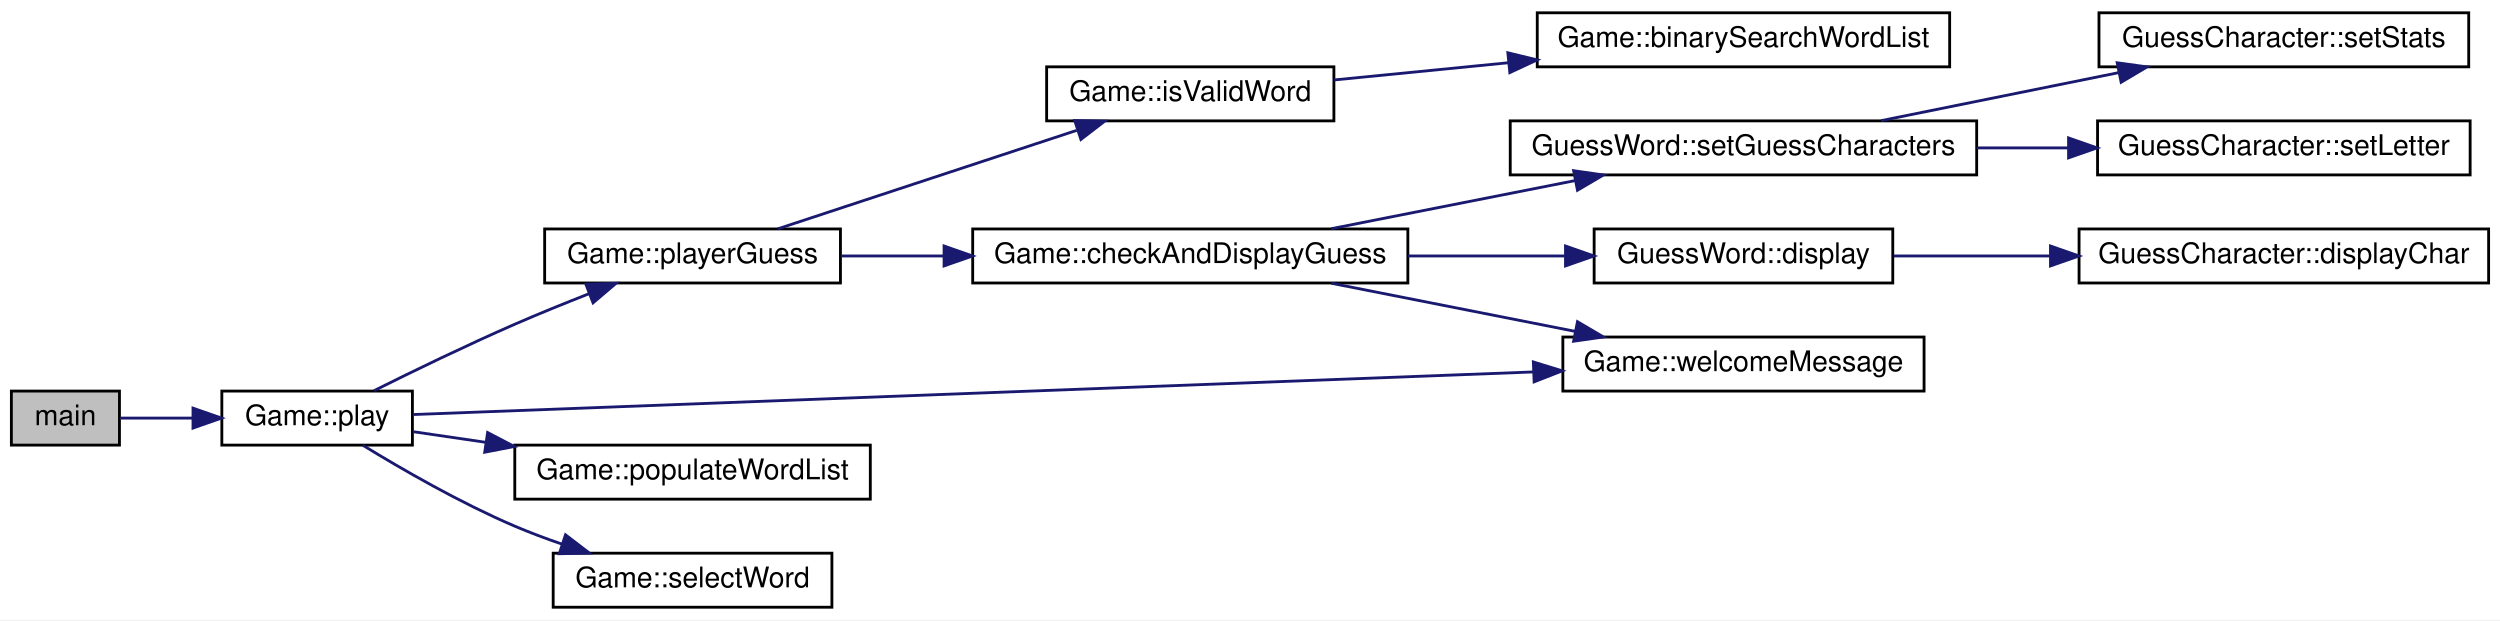
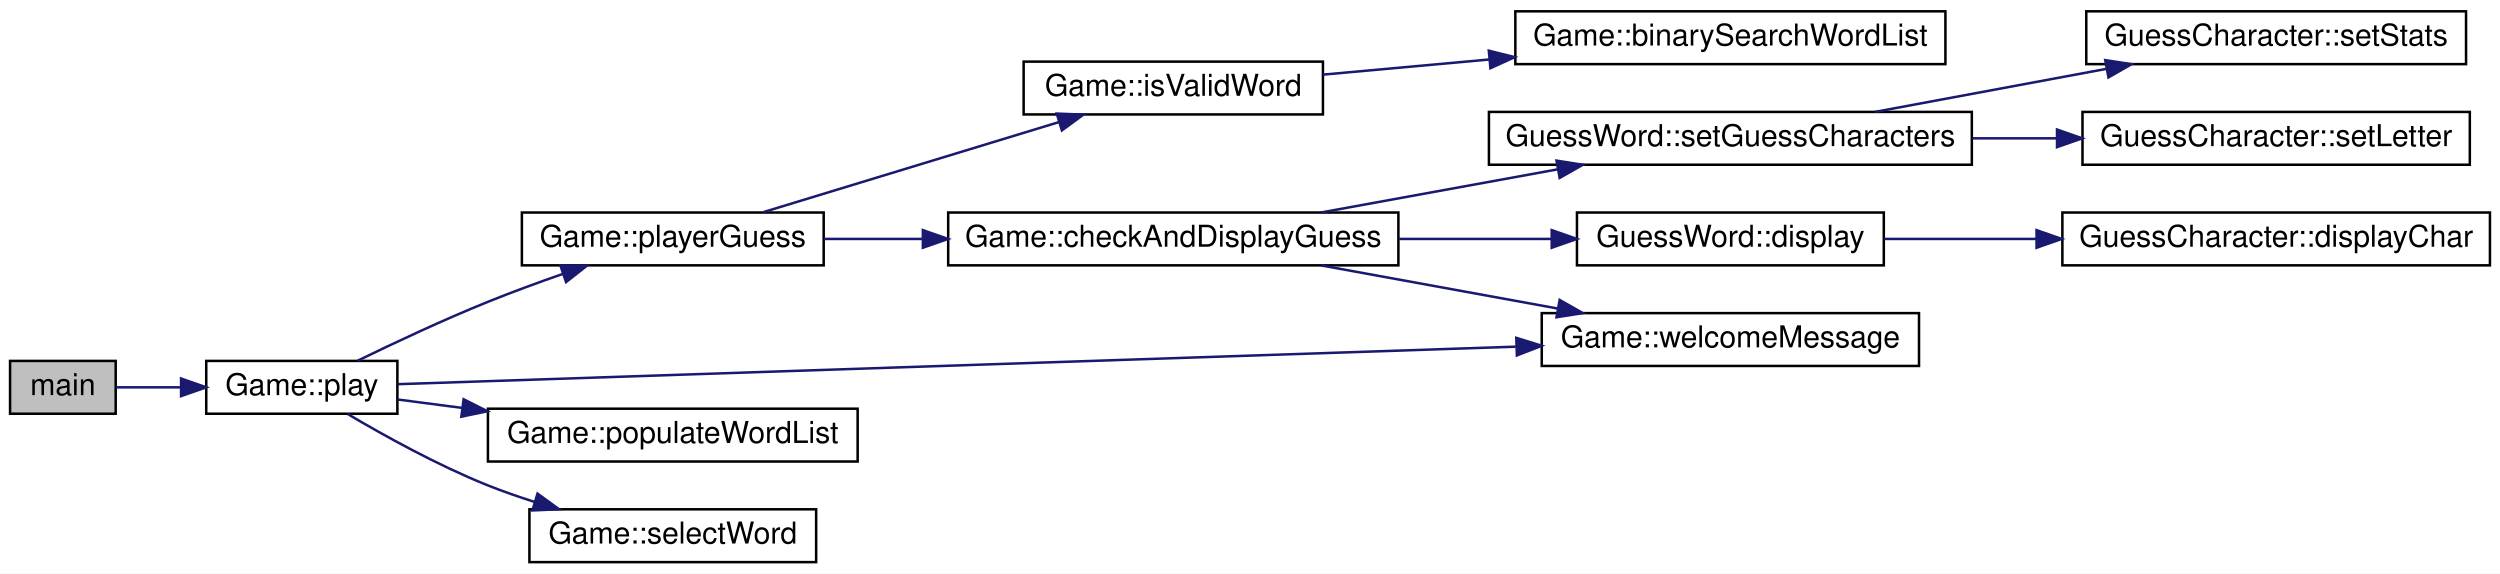
- <svg xmlns="http://www.w3.org/2000/svg" xmlns:xlink="http://www.w3.org/1999/xlink" width="879pt" height="218pt" viewBox="0.00 0.00 879.00 218.00">
-   <g id="graph0" class="graph" transform="scale(1 1) rotate(0) translate(4 214)">
-     <polygon fill="white" stroke="transparent" points="-4,4 -4,-214 875,-214 875,4 -4,4" />
+ <svg xmlns="http://www.w3.org/2000/svg" xmlns:xlink="http://www.w3.org/1999/xlink" width="994pt" height="228pt" viewBox="0.00 0.00 994.00 228.00">
+   <g id="graph0" class="graph" transform="scale(1 1) rotate(0) translate(4 224)">
+     <polygon fill="white" stroke="transparent" points="-4,4 -4,-224 990,-224 990,4 -4,4" />
    <g id="node1" class="node">
      <g id="a_node1">
        <a xlink:title=" ">
-           <polygon fill="#bfbfbf" stroke="black" points="0,-57.5 0,-76.5 38,-76.5 38,-57.5 0,-57.5" />
-           <text text-anchor="middle" x="19" y="-64.5" font-family="Helvetica,sans-Serif" font-size="10.00">main</text>
+           <polygon fill="#bfbfbf" stroke="black" points="0,-59.5 0,-80.5 42,-80.5 42,-59.5 0,-59.5" />
+           <text text-anchor="middle" x="21" y="-66.9" font-family="Helvetica,sans-Serif" font-size="12.00">main</text>
        </a>
      </g>
    </g>
    <g id="node2" class="node">
      <g id="a_node2">
        <a xlink:href="class_game.html#a50b01080d0d7c5bfc317801a360c84ac" target="_top" xlink:title=" ">
-           <polygon fill="white" stroke="black" points="74,-57.5 74,-76.5 141,-76.5 141,-57.5 74,-57.5" />
-           <text text-anchor="middle" x="107.5" y="-64.5" font-family="Helvetica,sans-Serif" font-size="10.00">Game::play</text>
+           <polygon fill="white" stroke="black" points="78,-59.5 78,-80.5 154,-80.5 154,-59.5 78,-59.5" />
+           <text text-anchor="middle" x="116" y="-66.9" font-family="Helvetica,sans-Serif" font-size="12.00">Game::play</text>
        </a>
      </g>
    </g>
    <g id="edge1" class="edge">
-       <path fill="none" stroke="midnightblue" d="M38.34,-67C45.84,-67 54.85,-67 63.82,-67" />
-       <polygon fill="midnightblue" stroke="midnightblue" points="63.86,-70.5 73.86,-67 63.86,-63.5 63.86,-70.5" />
+       <path fill="none" stroke="midnightblue" d="M42.18,-70C49.79,-70 58.8,-70 67.84,-70" />
+       <polygon fill="midnightblue" stroke="midnightblue" points="67.99,-73.5 77.99,-70 67.99,-66.5 67.99,-73.5" />
    </g>
    <g id="node3" class="node">
      <g id="a_node3">
        <a xlink:href="class_game.html#a44e9cbf9c4f376e31a83ca6179f0ca38" target="_top" xlink:title=" ">
-           <polygon fill="white" stroke="black" points="187.5,-114.5 187.5,-133.5 291.5,-133.5 291.5,-114.5 187.5,-114.5" />
-           <text text-anchor="middle" x="239.5" y="-121.5" font-family="Helvetica,sans-Serif" font-size="10.00">Game::playerGuess</text>
+           <polygon fill="white" stroke="black" points="203.5,-118.5 203.5,-139.5 323.5,-139.5 323.5,-118.5 203.5,-118.5" />
+           <text text-anchor="middle" x="263.5" y="-125.9" font-family="Helvetica,sans-Serif" font-size="12.00">Game::playerGuess</text>
        </a>
      </g>
    </g>
    <g id="edge2" class="edge">
-       <path fill="none" stroke="midnightblue" d="M127.51,-76.64C141.16,-83.45 160.05,-92.62 177,-100 185.4,-103.66 194.55,-107.37 203.16,-110.75" />
-       <polygon fill="midnightblue" stroke="midnightblue" points="202,-114.05 212.59,-114.39 204.52,-107.52 202,-114.05" />
+       <path fill="none" stroke="midnightblue" d="M138.14,-80.56C152.58,-87.59 172.24,-96.82 190,-104 199.54,-107.85 209.92,-111.66 219.77,-115.09" />
+       <polygon fill="midnightblue" stroke="midnightblue" points="218.8,-118.46 229.39,-118.39 221.07,-111.84 218.8,-118.46" />
    </g>
    <g id="node10" class="node">
      <g id="a_node10">
        <a xlink:href="class_game.html#add1f07beb90c3a85e640bf343f2f3cda" target="_top" xlink:title=" ">
-           <polygon fill="white" stroke="black" points="545.5,-76.5 545.5,-95.5 672.5,-95.5 672.5,-76.5 545.5,-76.5" />
-           <text text-anchor="middle" x="609" y="-83.5" font-family="Helvetica,sans-Serif" font-size="10.00">Game::welcomeMessage</text>
+           <polygon fill="white" stroke="black" points="609,-78.5 609,-99.5 759,-99.5 759,-78.5 609,-78.5" />
+           <text text-anchor="middle" x="684" y="-85.9" font-family="Helvetica,sans-Serif" font-size="12.00">Game::welcomeMessage</text>
        </a>
      </g>
    </g>
    <g id="edge14" class="edge">
-       <path fill="none" stroke="midnightblue" d="M141.27,-68.25C220.73,-71.27 425.16,-79.04 535.23,-83.23" />
-       <polygon fill="midnightblue" stroke="midnightblue" points="535.13,-86.73 545.26,-83.61 535.4,-79.74 535.13,-86.73" />
+       <path fill="none" stroke="midnightblue" d="M154.14,-71.25C243.72,-74.25 473.52,-81.97 598.68,-86.17" />
+       <polygon fill="midnightblue" stroke="midnightblue" points="598.88,-89.68 608.99,-86.52 599.11,-82.68 598.88,-89.68" />
    </g>
    <g id="node13" class="node">
      <g id="a_node13">
        <a xlink:href="class_game.html#aff845e992fb69e1c2c7f749e8786699c" target="_top" xlink:title=" ">
-           <polygon fill="white" stroke="black" points="177,-38.5 177,-57.5 302,-57.5 302,-38.5 177,-38.5" />
-           <text text-anchor="middle" x="239.5" y="-45.5" font-family="Helvetica,sans-Serif" font-size="10.00">Game::populateWordList</text>
+           <polygon fill="white" stroke="black" points="190,-40.5 190,-61.5 337,-61.5 337,-40.5 190,-40.5" />
+           <text text-anchor="middle" x="263.5" y="-47.9" font-family="Helvetica,sans-Serif" font-size="12.00">Game::populateWordList</text>
        </a>
      </g>
    </g>
    <g id="edge12" class="edge">
-       <path fill="none" stroke="midnightblue" d="M141.3,-62.21C149.17,-61.06 157.89,-59.78 166.77,-58.48" />
-       <polygon fill="midnightblue" stroke="midnightblue" points="167.44,-61.92 176.83,-57.01 166.43,-55 167.44,-61.92" />
+       <path fill="none" stroke="midnightblue" d="M154.09,-65.16C162.04,-64.12 170.75,-62.98 179.67,-61.82" />
+       <polygon fill="midnightblue" stroke="midnightblue" points="180.33,-65.26 189.79,-60.49 179.42,-58.32 180.33,-65.26" />
    </g>
    <g id="node14" class="node">
      <g id="a_node14">
        <a xlink:href="class_game.html#a5872e5f53336a95489970a67d15d5dc0" target="_top" xlink:title=" ">
-           <polygon fill="white" stroke="black" points="190.5,-0.5 190.5,-19.5 288.5,-19.5 288.5,-0.5 190.5,-0.5" />
-           <text text-anchor="middle" x="239.5" y="-7.5" font-family="Helvetica,sans-Serif" font-size="10.00">Game::selectWord</text>
+           <polygon fill="white" stroke="black" points="206.5,-0.5 206.5,-21.5 320.5,-21.5 320.5,-0.5 206.5,-0.5" />
+           <text text-anchor="middle" x="263.5" y="-7.9" font-family="Helvetica,sans-Serif" font-size="12.00">Game::selectWord</text>
        </a>
      </g>
    </g>
    <g id="edge13" class="edge">
-       <path fill="none" stroke="midnightblue" d="M123.55,-57.46C137.13,-49.14 157.86,-37.16 177,-29 182.33,-26.73 188.03,-24.59 193.73,-22.64" />
-       <polygon fill="midnightblue" stroke="midnightblue" points="194.83,-25.96 203.25,-19.52 192.65,-19.31 194.83,-25.96" />
+       <path fill="none" stroke="midnightblue" d="M134.18,-59.42C148.65,-50.85 170.12,-38.94 190,-31 195.89,-28.65 202.15,-26.47 208.44,-24.48" />
+       <polygon fill="midnightblue" stroke="midnightblue" points="209.71,-27.75 218.28,-21.52 207.69,-21.05 209.71,-27.75" />
    </g>
    <g id="node4" class="node">
      <g id="a_node4">
        <a xlink:href="class_game.html#a5e77f0c5ee41d17531e12de8211d8683" target="_top" xlink:title=" ">
-           <polygon fill="white" stroke="black" points="338,-114.5 338,-133.5 491,-133.5 491,-114.5 338,-114.5" />
-           <text text-anchor="middle" x="414.5" y="-121.5" font-family="Helvetica,sans-Serif" font-size="10.00">Game::checkAndDisplayGuess</text>
+           <polygon fill="white" stroke="black" points="373,-118.5 373,-139.5 552,-139.5 552,-118.5 373,-118.5" />
+           <text text-anchor="middle" x="462.5" y="-125.9" font-family="Helvetica,sans-Serif" font-size="12.00">Game::checkAndDisplayGuess</text>
        </a>
      </g>
    </g>
    <g id="edge3" class="edge">
-       <path fill="none" stroke="midnightblue" d="M291.94,-124C303.22,-124 315.46,-124 327.68,-124" />
-       <polygon fill="midnightblue" stroke="midnightblue" points="327.93,-127.5 337.93,-124 327.93,-120.5 327.93,-127.5" />
+       <path fill="none" stroke="midnightblue" d="M323.61,-129C335.98,-129 349.35,-129 362.72,-129" />
+       <polygon fill="midnightblue" stroke="midnightblue" points="362.93,-132.5 372.93,-129 362.93,-125.5 362.93,-132.5" />
    </g>
    <g id="node11" class="node">
      <g id="a_node11">
        <a xlink:href="class_game.html#a0fe1584b29f33bf17dd976447fc0f8ce" target="_top" xlink:title=" ">
-           <polygon fill="white" stroke="black" points="364,-171.5 364,-190.5 465,-190.5 465,-171.5 364,-171.5" />
-           <text text-anchor="middle" x="414.5" y="-178.5" font-family="Helvetica,sans-Serif" font-size="10.00">Game::isValidWord</text>
+           <polygon fill="white" stroke="black" points="403,-178.5 403,-199.5 522,-199.5 522,-178.5 403,-178.5" />
+           <text text-anchor="middle" x="462.5" y="-185.9" font-family="Helvetica,sans-Serif" font-size="12.00">Game::isValidWord</text>
        </a>
      </g>
    </g>
    <g id="edge10" class="edge">
-       <path fill="none" stroke="midnightblue" d="M269.46,-133.54C298.27,-143.03 342.68,-157.67 374.57,-168.17" />
-       <polygon fill="midnightblue" stroke="midnightblue" points="373.86,-171.62 384.45,-171.43 376.05,-164.97 373.86,-171.62" />
+       <path fill="none" stroke="midnightblue" d="M299.27,-139.59C332.08,-149.58 381.43,-164.61 417.08,-175.47" />
+       <polygon fill="midnightblue" stroke="midnightblue" points="416.16,-178.85 426.75,-178.42 418.2,-172.15 416.16,-178.85" />
    </g>
    <g id="node5" class="node">
      <g id="a_node5">
        <a xlink:href="class_guess_word.html#a0b8dc3f491b390b645b6c3edd15b355e" target="_top" xlink:title=" ">
-           <polygon fill="white" stroke="black" points="556.5,-114.5 556.5,-133.5 661.5,-133.5 661.5,-114.5 556.5,-114.5" />
-           <text text-anchor="middle" x="609" y="-121.5" font-family="Helvetica,sans-Serif" font-size="10.00">GuessWord::display</text>
+           <polygon fill="white" stroke="black" points="623,-118.5 623,-139.5 745,-139.5 745,-118.5 623,-118.5" />
+           <text text-anchor="middle" x="684" y="-125.9" font-family="Helvetica,sans-Serif" font-size="12.00">GuessWord::display</text>
        </a>
      </g>
    </g>
    <g id="edge4" class="edge">
-       <path fill="none" stroke="midnightblue" d="M491.03,-124C509.34,-124 528.71,-124 546.3,-124" />
-       <polygon fill="midnightblue" stroke="midnightblue" points="546.43,-127.5 556.43,-124 546.43,-120.5 546.43,-127.5" />
+       <path fill="none" stroke="midnightblue" d="M552.15,-129C572.32,-129 593.48,-129 612.76,-129" />
+       <polygon fill="midnightblue" stroke="midnightblue" points="612.96,-132.5 622.96,-129 612.96,-125.5 612.96,-132.5" />
    </g>
    <g id="node7" class="node">
      <g id="a_node7">
        <a xlink:href="class_guess_word.html#a158140ba0693b2e09d3066b1c0145119" target="_top" xlink:title=" ">
-           <polygon fill="white" stroke="black" points="527,-152.5 527,-171.5 691,-171.5 691,-152.5 527,-152.5" />
-           <text text-anchor="middle" x="609" y="-159.5" font-family="Helvetica,sans-Serif" font-size="10.00">GuessWord::setGuessCharacters</text>
+           <polygon fill="white" stroke="black" points="588,-158.5 588,-179.5 780,-179.5 780,-158.5 588,-158.5" />
+           <text text-anchor="middle" x="684" y="-165.9" font-family="Helvetica,sans-Serif" font-size="12.00">GuessWord::setGuessCharacters</text>
        </a>
      </g>
    </g>
    <g id="edge6" class="edge">
-       <path fill="none" stroke="midnightblue" d="M464.08,-133.59C490.16,-138.74 522.51,-145.12 549.92,-150.53" />
-       <polygon fill="midnightblue" stroke="midnightblue" points="549.28,-153.98 559.77,-152.48 550.64,-147.11 549.28,-153.98" />
+       <path fill="none" stroke="midnightblue" d="M521.17,-139.51C550.04,-144.77 585.18,-151.17 615.32,-156.67" />
+       <polygon fill="midnightblue" stroke="midnightblue" points="614.87,-160.14 625.33,-158.49 616.12,-153.26 614.87,-160.14" />
    </g>
    <g id="edge9" class="edge">
-       <path fill="none" stroke="midnightblue" d="M464.08,-114.41C490.16,-109.26 522.51,-102.88 549.92,-97.47" />
-       <polygon fill="midnightblue" stroke="midnightblue" points="550.64,-100.89 559.77,-95.52 549.28,-94.02 550.64,-100.89" />
+       <path fill="none" stroke="midnightblue" d="M521.17,-118.49C550.04,-113.23 585.18,-106.83 615.32,-101.33" />
+       <polygon fill="midnightblue" stroke="midnightblue" points="616.12,-104.74 625.33,-99.51 614.87,-97.86 616.12,-104.74" />
    </g>
    <g id="node6" class="node">
      <g id="a_node6">
        <a xlink:href="class_guess_character.html#ac7a6b5befd4b2808249349cf65300a49" target="_top" xlink:title=" ">
-           <polygon fill="white" stroke="black" points="727,-114.5 727,-133.5 871,-133.5 871,-114.5 727,-114.5" />
-           <text text-anchor="middle" x="799" y="-121.5" font-family="Helvetica,sans-Serif" font-size="10.00">GuessCharacter::displayChar</text>
+           <polygon fill="white" stroke="black" points="816,-118.5 816,-139.5 986,-139.5 986,-118.5 816,-118.5" />
+           <text text-anchor="middle" x="901" y="-125.9" font-family="Helvetica,sans-Serif" font-size="12.00">GuessCharacter::displayChar</text>
        </a>
      </g>
    </g>
    <g id="edge5" class="edge">
-       <path fill="none" stroke="midnightblue" d="M661.87,-124C678.83,-124 698.11,-124 716.71,-124" />
-       <polygon fill="midnightblue" stroke="midnightblue" points="716.95,-127.5 726.95,-124 716.95,-120.5 716.95,-127.5" />
+       <path fill="none" stroke="midnightblue" d="M745.18,-129C763.96,-129 785.16,-129 805.71,-129" />
+       <polygon fill="midnightblue" stroke="midnightblue" points="805.73,-132.5 815.73,-129 805.73,-125.5 805.73,-132.5" />
    </g>
    <g id="node8" class="node">
      <g id="a_node8">
        <a xlink:href="class_guess_character.html#a2c4ca4daff3ffad0d2b515e1e52ce775" target="_top" xlink:title=" ">
-           <polygon fill="white" stroke="black" points="733.5,-152.5 733.5,-171.5 864.5,-171.5 864.5,-152.5 733.5,-152.5" />
-           <text text-anchor="middle" x="799" y="-159.5" font-family="Helvetica,sans-Serif" font-size="10.00">GuessCharacter::setLetter</text>
+           <polygon fill="white" stroke="black" points="824,-158.5 824,-179.5 978,-179.5 978,-158.5 824,-158.5" />
+           <text text-anchor="middle" x="901" y="-165.9" font-family="Helvetica,sans-Serif" font-size="12.00">GuessCharacter::setLetter</text>
        </a>
      </g>
    </g>
    <g id="edge7" class="edge">
-       <path fill="none" stroke="midnightblue" d="M691.09,-162C701.79,-162 712.71,-162 723.29,-162" />
-       <polygon fill="midnightblue" stroke="midnightblue" points="723.31,-165.5 733.31,-162 723.31,-158.5 723.31,-165.5" />
+       <path fill="none" stroke="midnightblue" d="M780.24,-169C791.42,-169 802.78,-169 813.82,-169" />
+       <polygon fill="midnightblue" stroke="midnightblue" points="813.87,-172.5 823.87,-169 813.87,-165.5 813.87,-172.5" />
    </g>
    <g id="node9" class="node">
      <g id="a_node9">
        <a xlink:href="class_guess_character.html#af7a35441a9c05a8b280ad1d28b2ebc27" target="_top" xlink:title=" ">
-           <polygon fill="white" stroke="black" points="734,-190.5 734,-209.5 864,-209.5 864,-190.5 734,-190.5" />
-           <text text-anchor="middle" x="799" y="-197.5" font-family="Helvetica,sans-Serif" font-size="10.00">GuessCharacter::setStats</text>
+           <polygon fill="white" stroke="black" points="825.5,-198.5 825.5,-219.5 976.5,-219.5 976.5,-198.5 825.5,-198.5" />
+           <text text-anchor="middle" x="901" y="-205.9" font-family="Helvetica,sans-Serif" font-size="12.00">GuessCharacter::setStats</text>
        </a>
      </g>
    </g>
    <g id="edge8" class="edge">
-       <path fill="none" stroke="midnightblue" d="M657.44,-171.59C682.81,-176.72 714.23,-183.07 740.92,-188.46" />
-       <polygon fill="midnightblue" stroke="midnightblue" points="740.41,-191.93 750.9,-190.48 741.79,-185.07 740.41,-191.93" />
+       <path fill="none" stroke="midnightblue" d="M741.49,-179.51C769.65,-184.75 803.88,-191.12 833.32,-196.59" />
+       <polygon fill="midnightblue" stroke="midnightblue" points="833.04,-200.1 843.52,-198.49 834.32,-193.22 833.04,-200.1" />
    </g>
    <g id="node12" class="node">
      <g id="a_node12">
        <a xlink:href="class_game.html#ac2d21bf44a3e68ac01b522171bb67bcb" target="_top" xlink:title=" ">
-           <polygon fill="white" stroke="black" points="536.5,-190.5 536.5,-209.5 681.5,-209.5 681.5,-190.5 536.5,-190.5" />
-           <text text-anchor="middle" x="609" y="-197.5" font-family="Helvetica,sans-Serif" font-size="10.00">Game::binarySearchWordList</text>
+           <polygon fill="white" stroke="black" points="598.5,-198.5 598.5,-219.5 769.5,-219.5 769.5,-198.5 598.5,-198.5" />
+           <text text-anchor="middle" x="684" y="-205.9" font-family="Helvetica,sans-Serif" font-size="12.00">Game::binarySearchWordList</text>
        </a>
      </g>
    </g>
    <g id="edge11" class="edge">
-       <path fill="none" stroke="midnightblue" d="M465.07,-185.89C483.74,-187.74 505.5,-189.88 526.33,-191.94" />
-       <polygon fill="midnightblue" stroke="midnightblue" points="526.16,-195.44 536.46,-192.94 526.85,-188.47 526.16,-195.44" />
+       <path fill="none" stroke="midnightblue" d="M522.03,-194.33C542.3,-196.18 565.57,-198.3 588,-200.34" />
+       <polygon fill="midnightblue" stroke="midnightblue" points="587.95,-203.85 598.23,-201.28 588.59,-196.88 587.95,-203.85" />
    </g>
  </g>
</svg>
